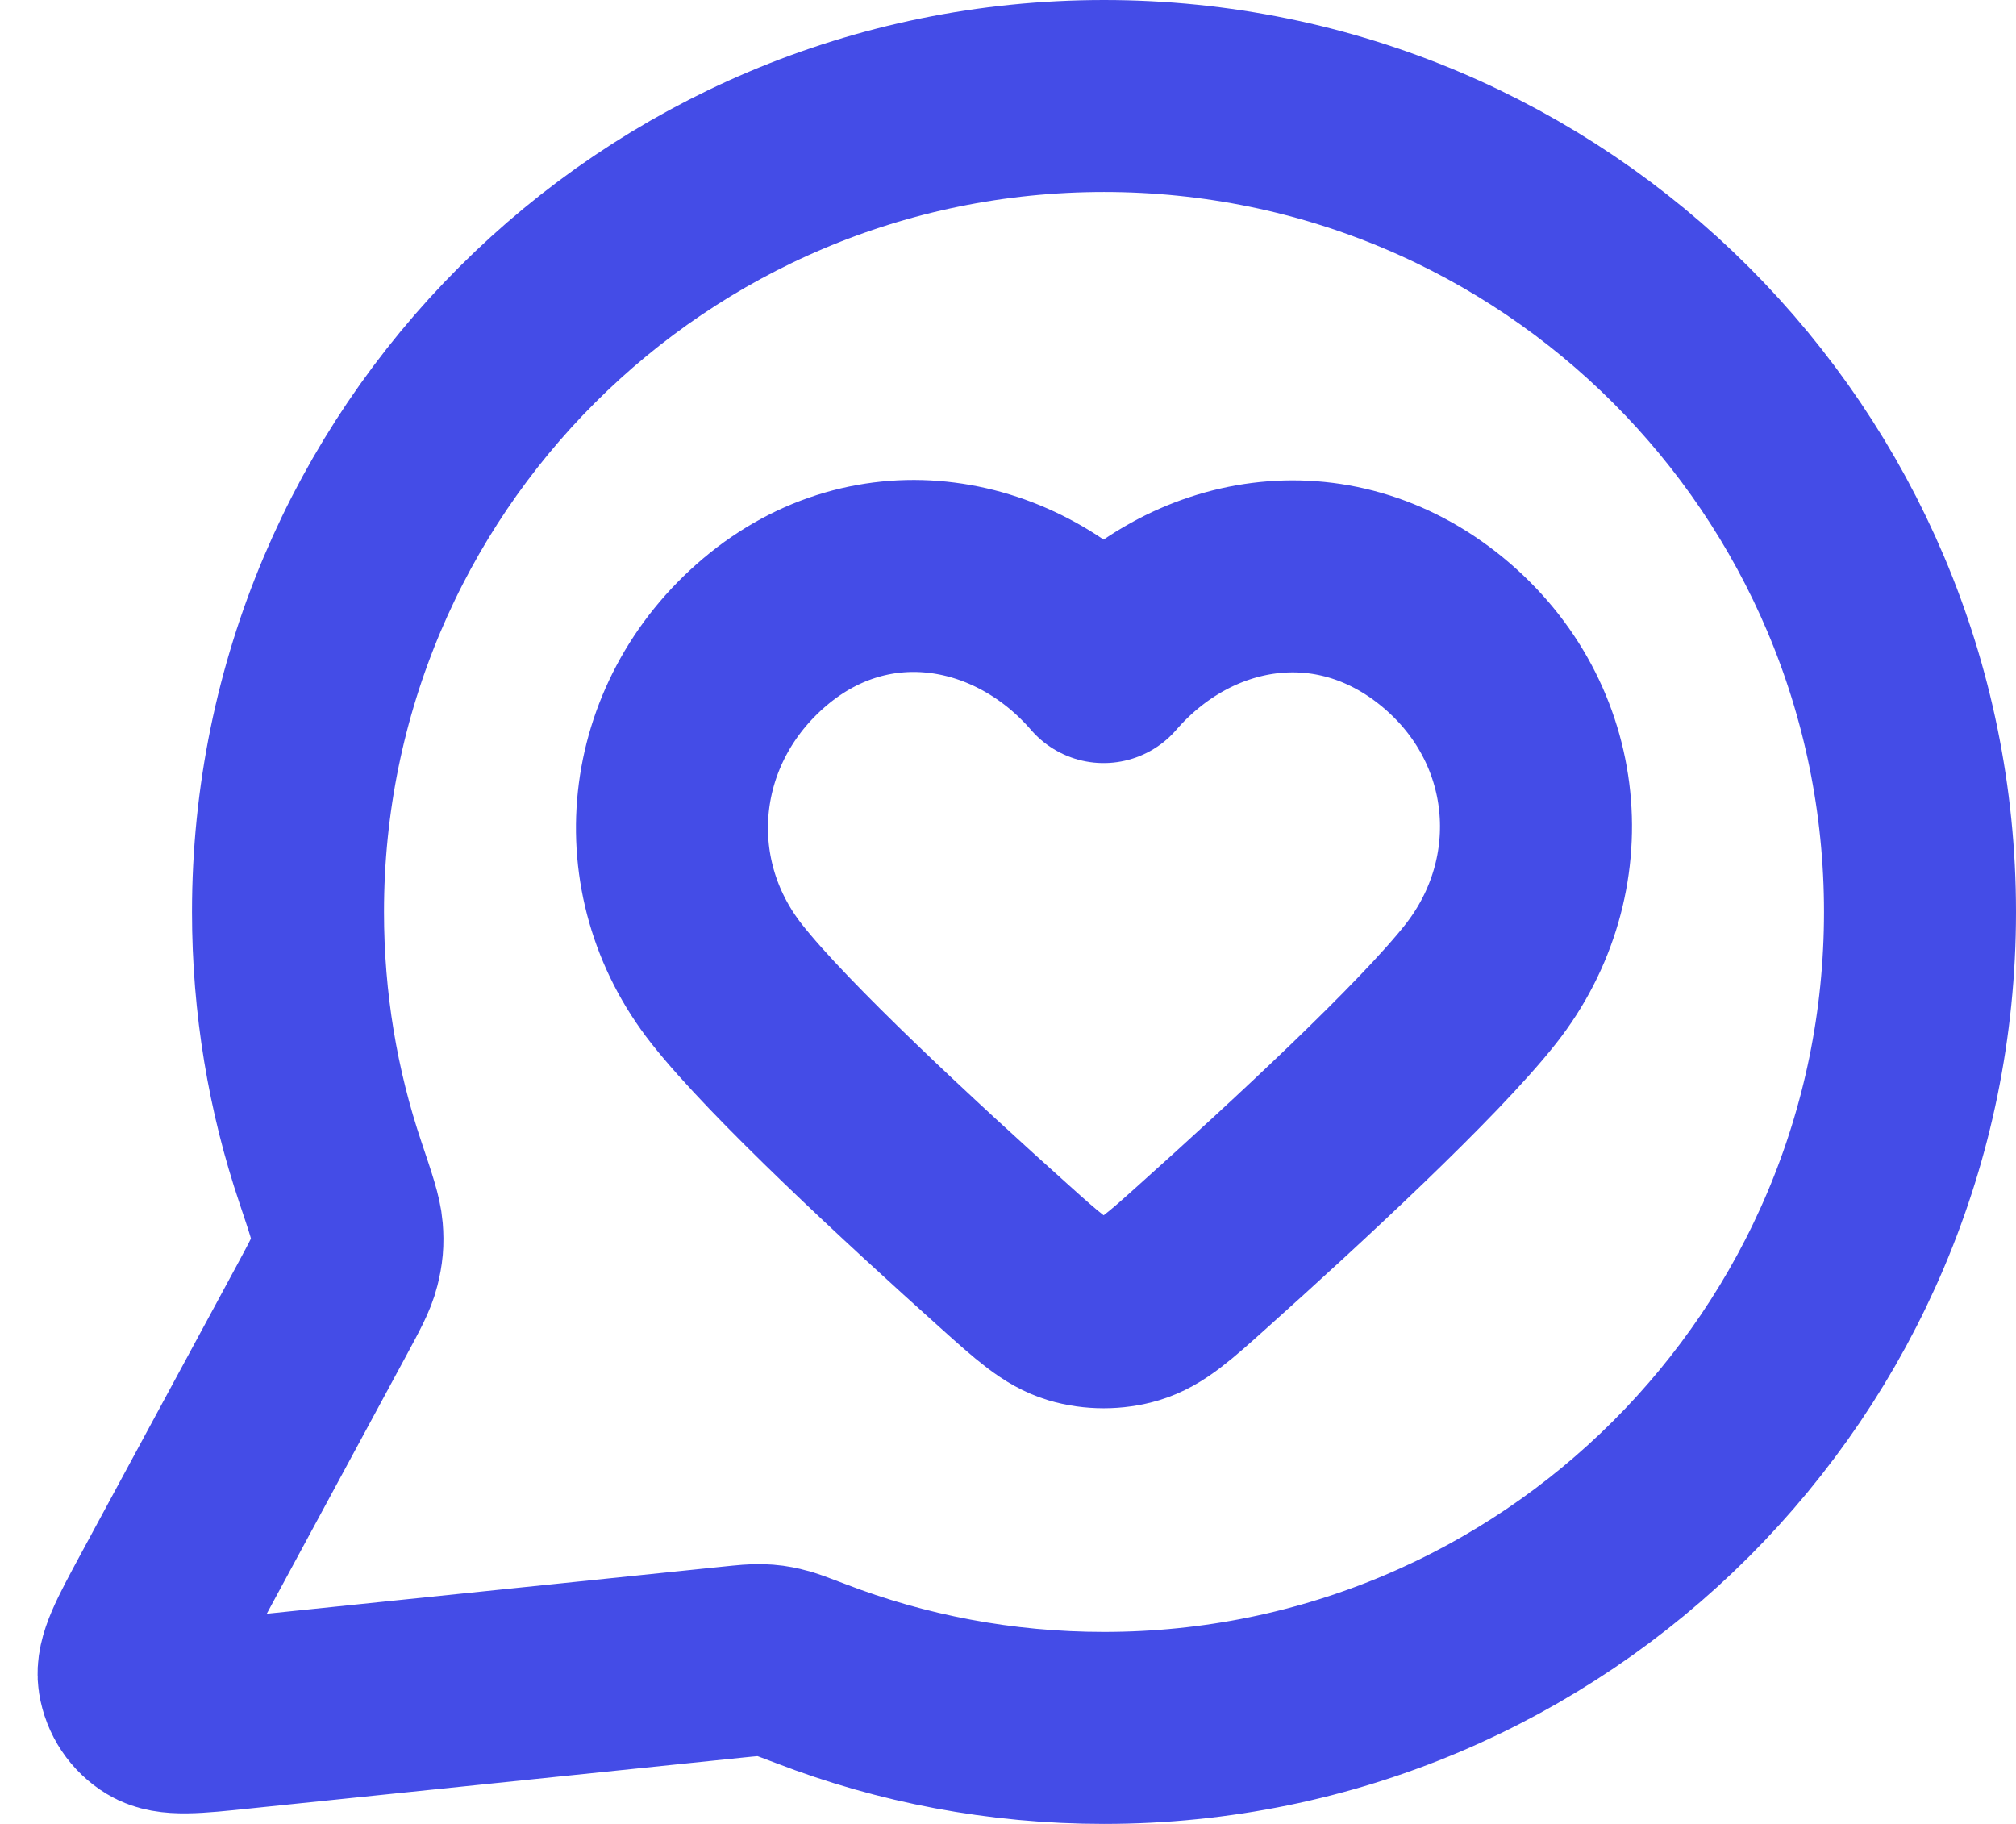
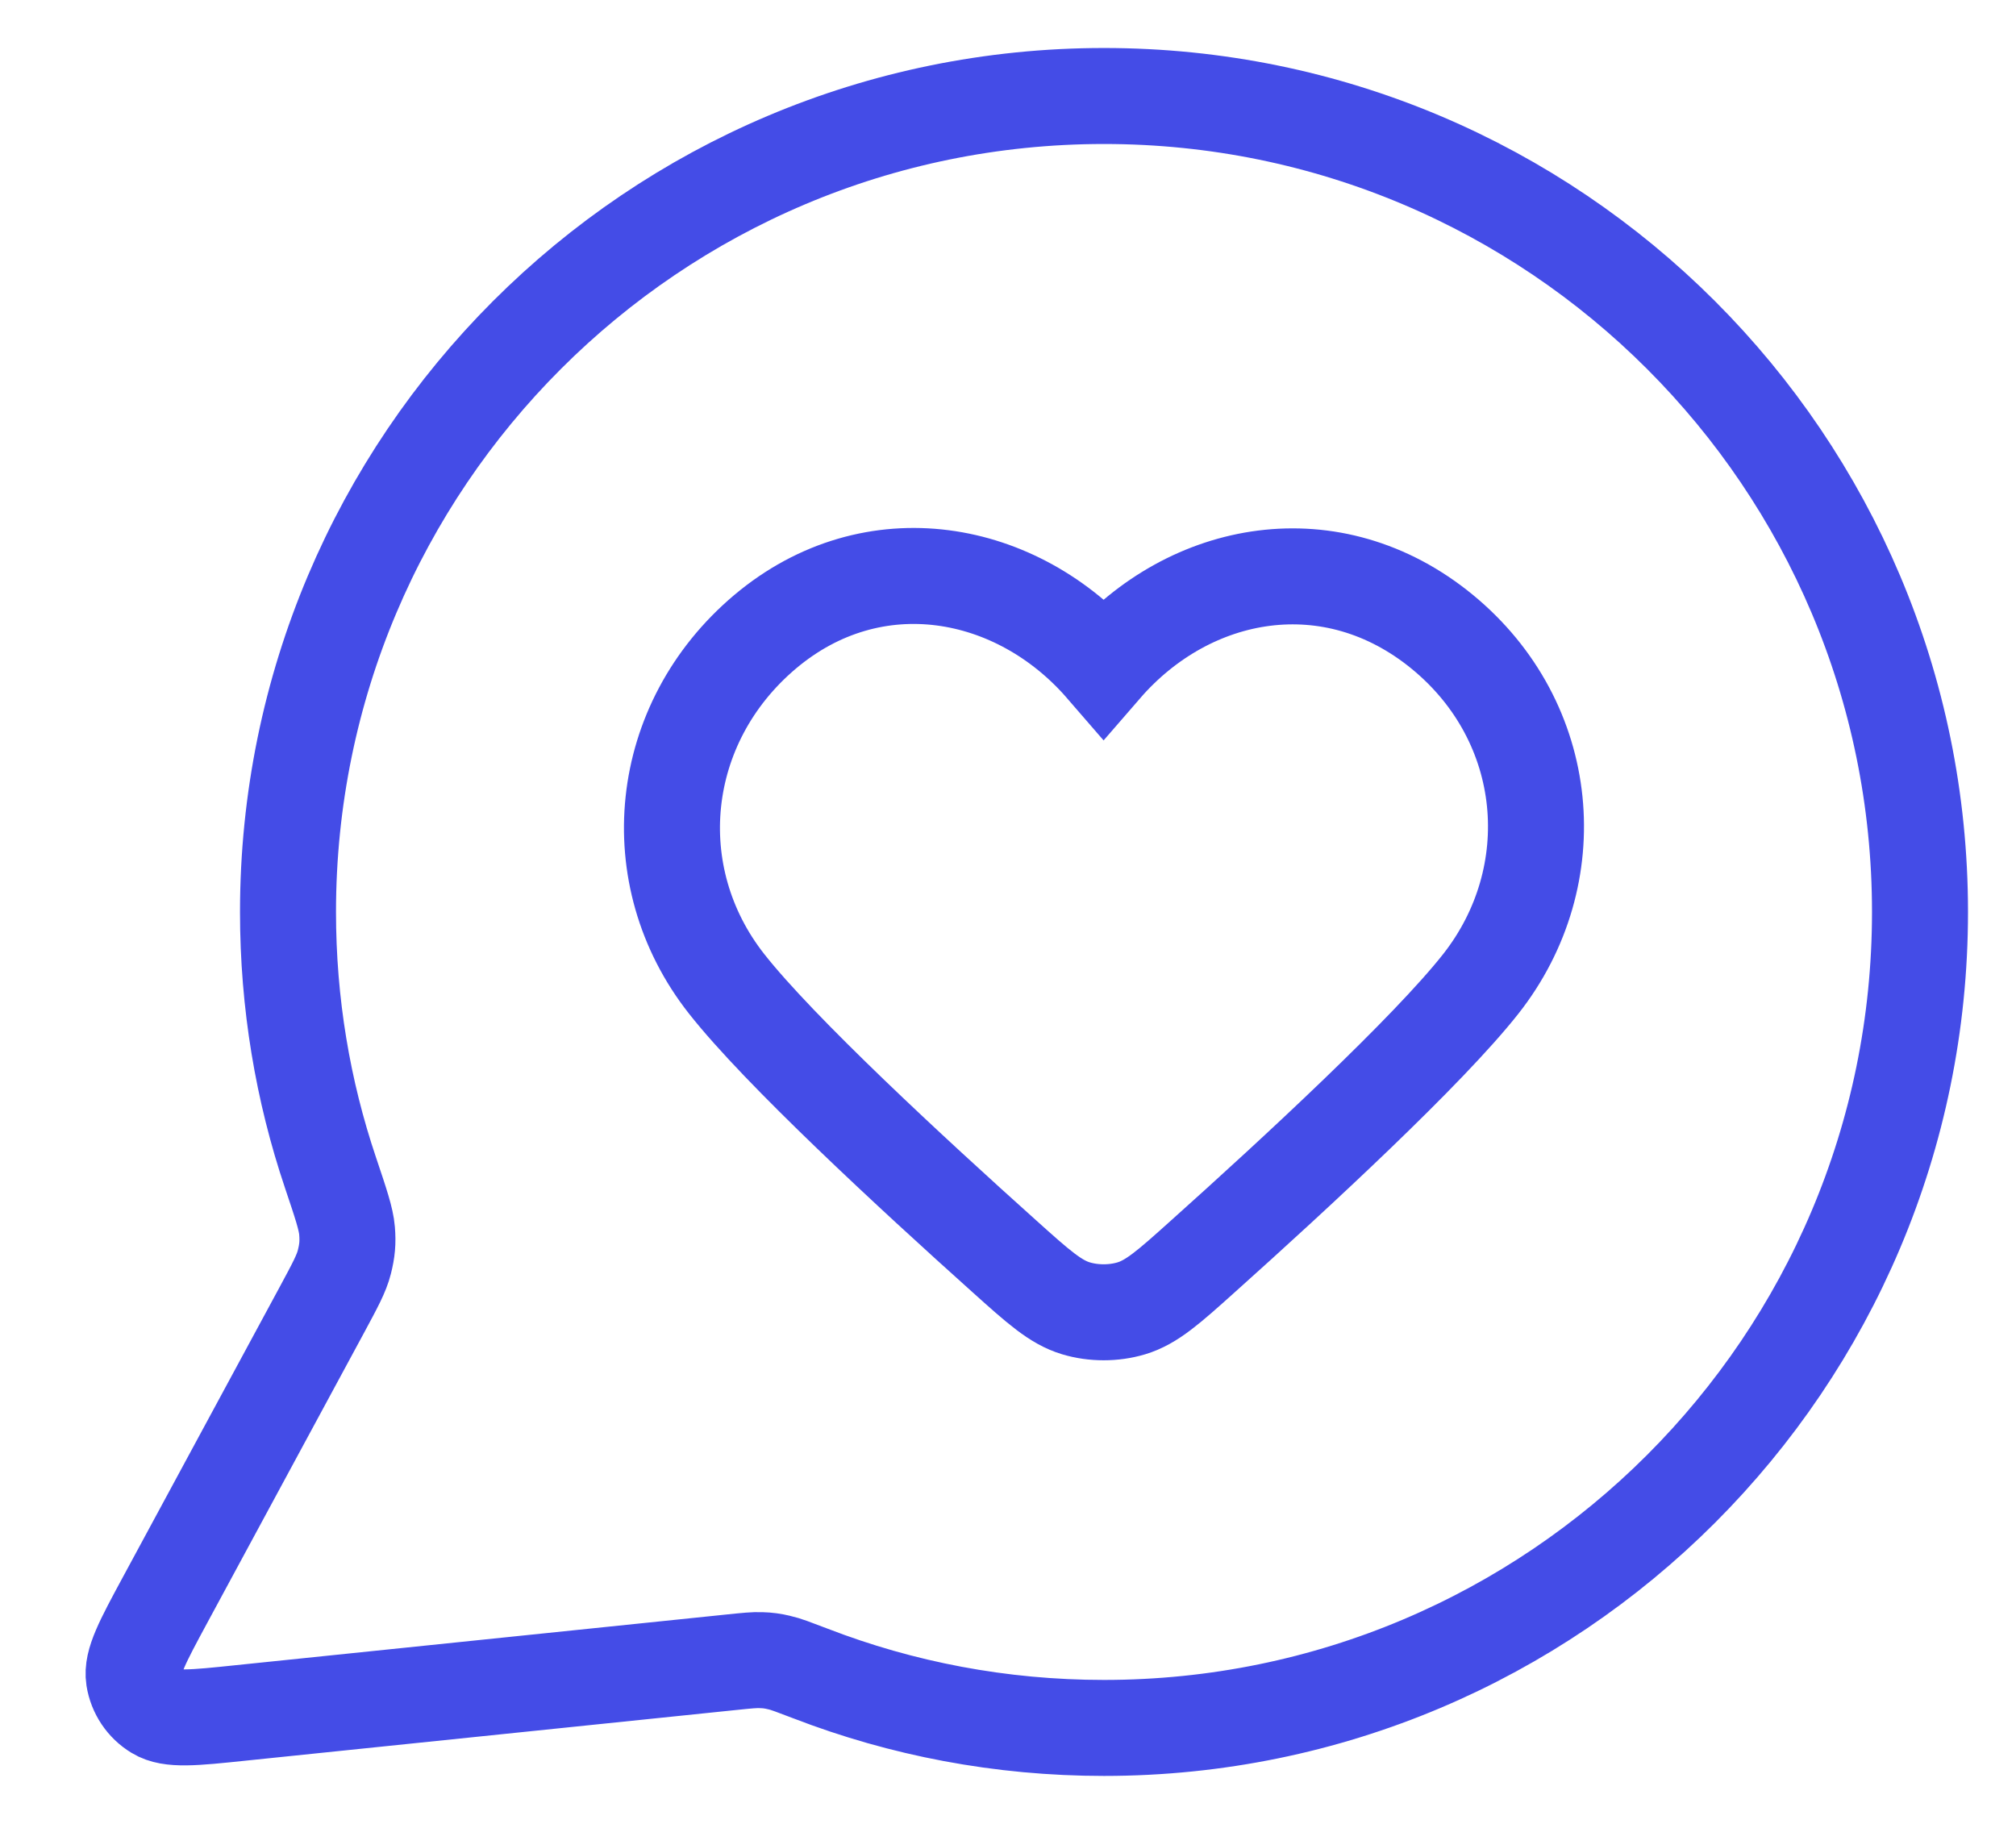
<svg xmlns="http://www.w3.org/2000/svg" width="21" height="19" viewBox="0 0 21 19" fill="none">
-   <path d="M20 9.5C20 14.194 16.194 18 11.5 18C10.423 18 9.393 17.8 8.445 17.434C8.271 17.368 8.185 17.334 8.116 17.319C8.048 17.303 7.999 17.296 7.929 17.294C7.859 17.291 7.781 17.299 7.626 17.315L2.505 17.844C2.017 17.895 1.773 17.92 1.629 17.832C1.503 17.756 1.418 17.628 1.395 17.483C1.369 17.316 1.486 17.1 1.719 16.668L3.355 13.641C3.489 13.392 3.557 13.267 3.587 13.147C3.617 13.029 3.625 12.943 3.615 12.821C3.605 12.698 3.551 12.538 3.443 12.217C3.155 11.364 3 10.45 3 9.5C3 4.806 6.805 1 11.5 1C16.194 1 20 4.806 20 9.5Z" stroke="#444CE7" stroke-width="2" stroke-linecap="round" stroke-linejoin="round" />
-   <path fill-rule="evenodd" clip-rule="evenodd" d="M11.496 6.949C10.597 5.91 9.097 5.631 7.969 6.582C6.842 7.534 6.683 9.124 7.569 10.249C8.117 10.946 9.494 12.219 10.462 13.087C10.817 13.406 10.995 13.565 11.208 13.629C11.391 13.684 11.602 13.684 11.785 13.629C11.998 13.565 12.176 13.406 12.531 13.087C13.5 12.219 14.876 10.946 15.425 10.249C16.31 9.124 16.171 7.524 15.024 6.582C13.877 5.641 12.396 5.91 11.496 6.949Z" stroke="#444CE7" stroke-width="2" stroke-linecap="round" stroke-linejoin="round" />
+   <path d="M20 9.5C20 14.194 16.194 18 11.5 18C10.423 18 9.393 17.8 8.445 17.434C8.271 17.368 8.185 17.334 8.116 17.319C8.048 17.303 7.999 17.296 7.929 17.294C7.859 17.291 7.781 17.299 7.626 17.315L2.505 17.844C2.017 17.895 1.773 17.92 1.629 17.832C1.503 17.756 1.418 17.628 1.395 17.483C1.369 17.316 1.486 17.1 1.719 16.668L3.355 13.641C3.489 13.392 3.557 13.267 3.587 13.147C3.617 13.029 3.625 12.943 3.615 12.821C3.605 12.698 3.551 12.538 3.443 12.217C3.155 11.364 3 10.45 3 9.5C3 4.806 6.805 1 11.5 1C16.194 1 20 4.806 20 9.5Z" stroke="#444CE7" strokeWidth="2" strokeLinecap="round" strokeLinejoin="round" />
+   <path fillRule="evenodd" clip-rule="evenodd" d="M11.496 6.949C10.597 5.91 9.097 5.631 7.969 6.582C6.842 7.534 6.683 9.124 7.569 10.249C8.117 10.946 9.494 12.219 10.462 13.087C10.817 13.406 10.995 13.565 11.208 13.629C11.391 13.684 11.602 13.684 11.785 13.629C11.998 13.565 12.176 13.406 12.531 13.087C13.5 12.219 14.876 10.946 15.425 10.249C16.31 9.124 16.171 7.524 15.024 6.582C13.877 5.641 12.396 5.91 11.496 6.949Z" stroke="#444CE7" strokeWidth="2" strokeLinecap="round" strokeLinejoin="round" />
</svg>
